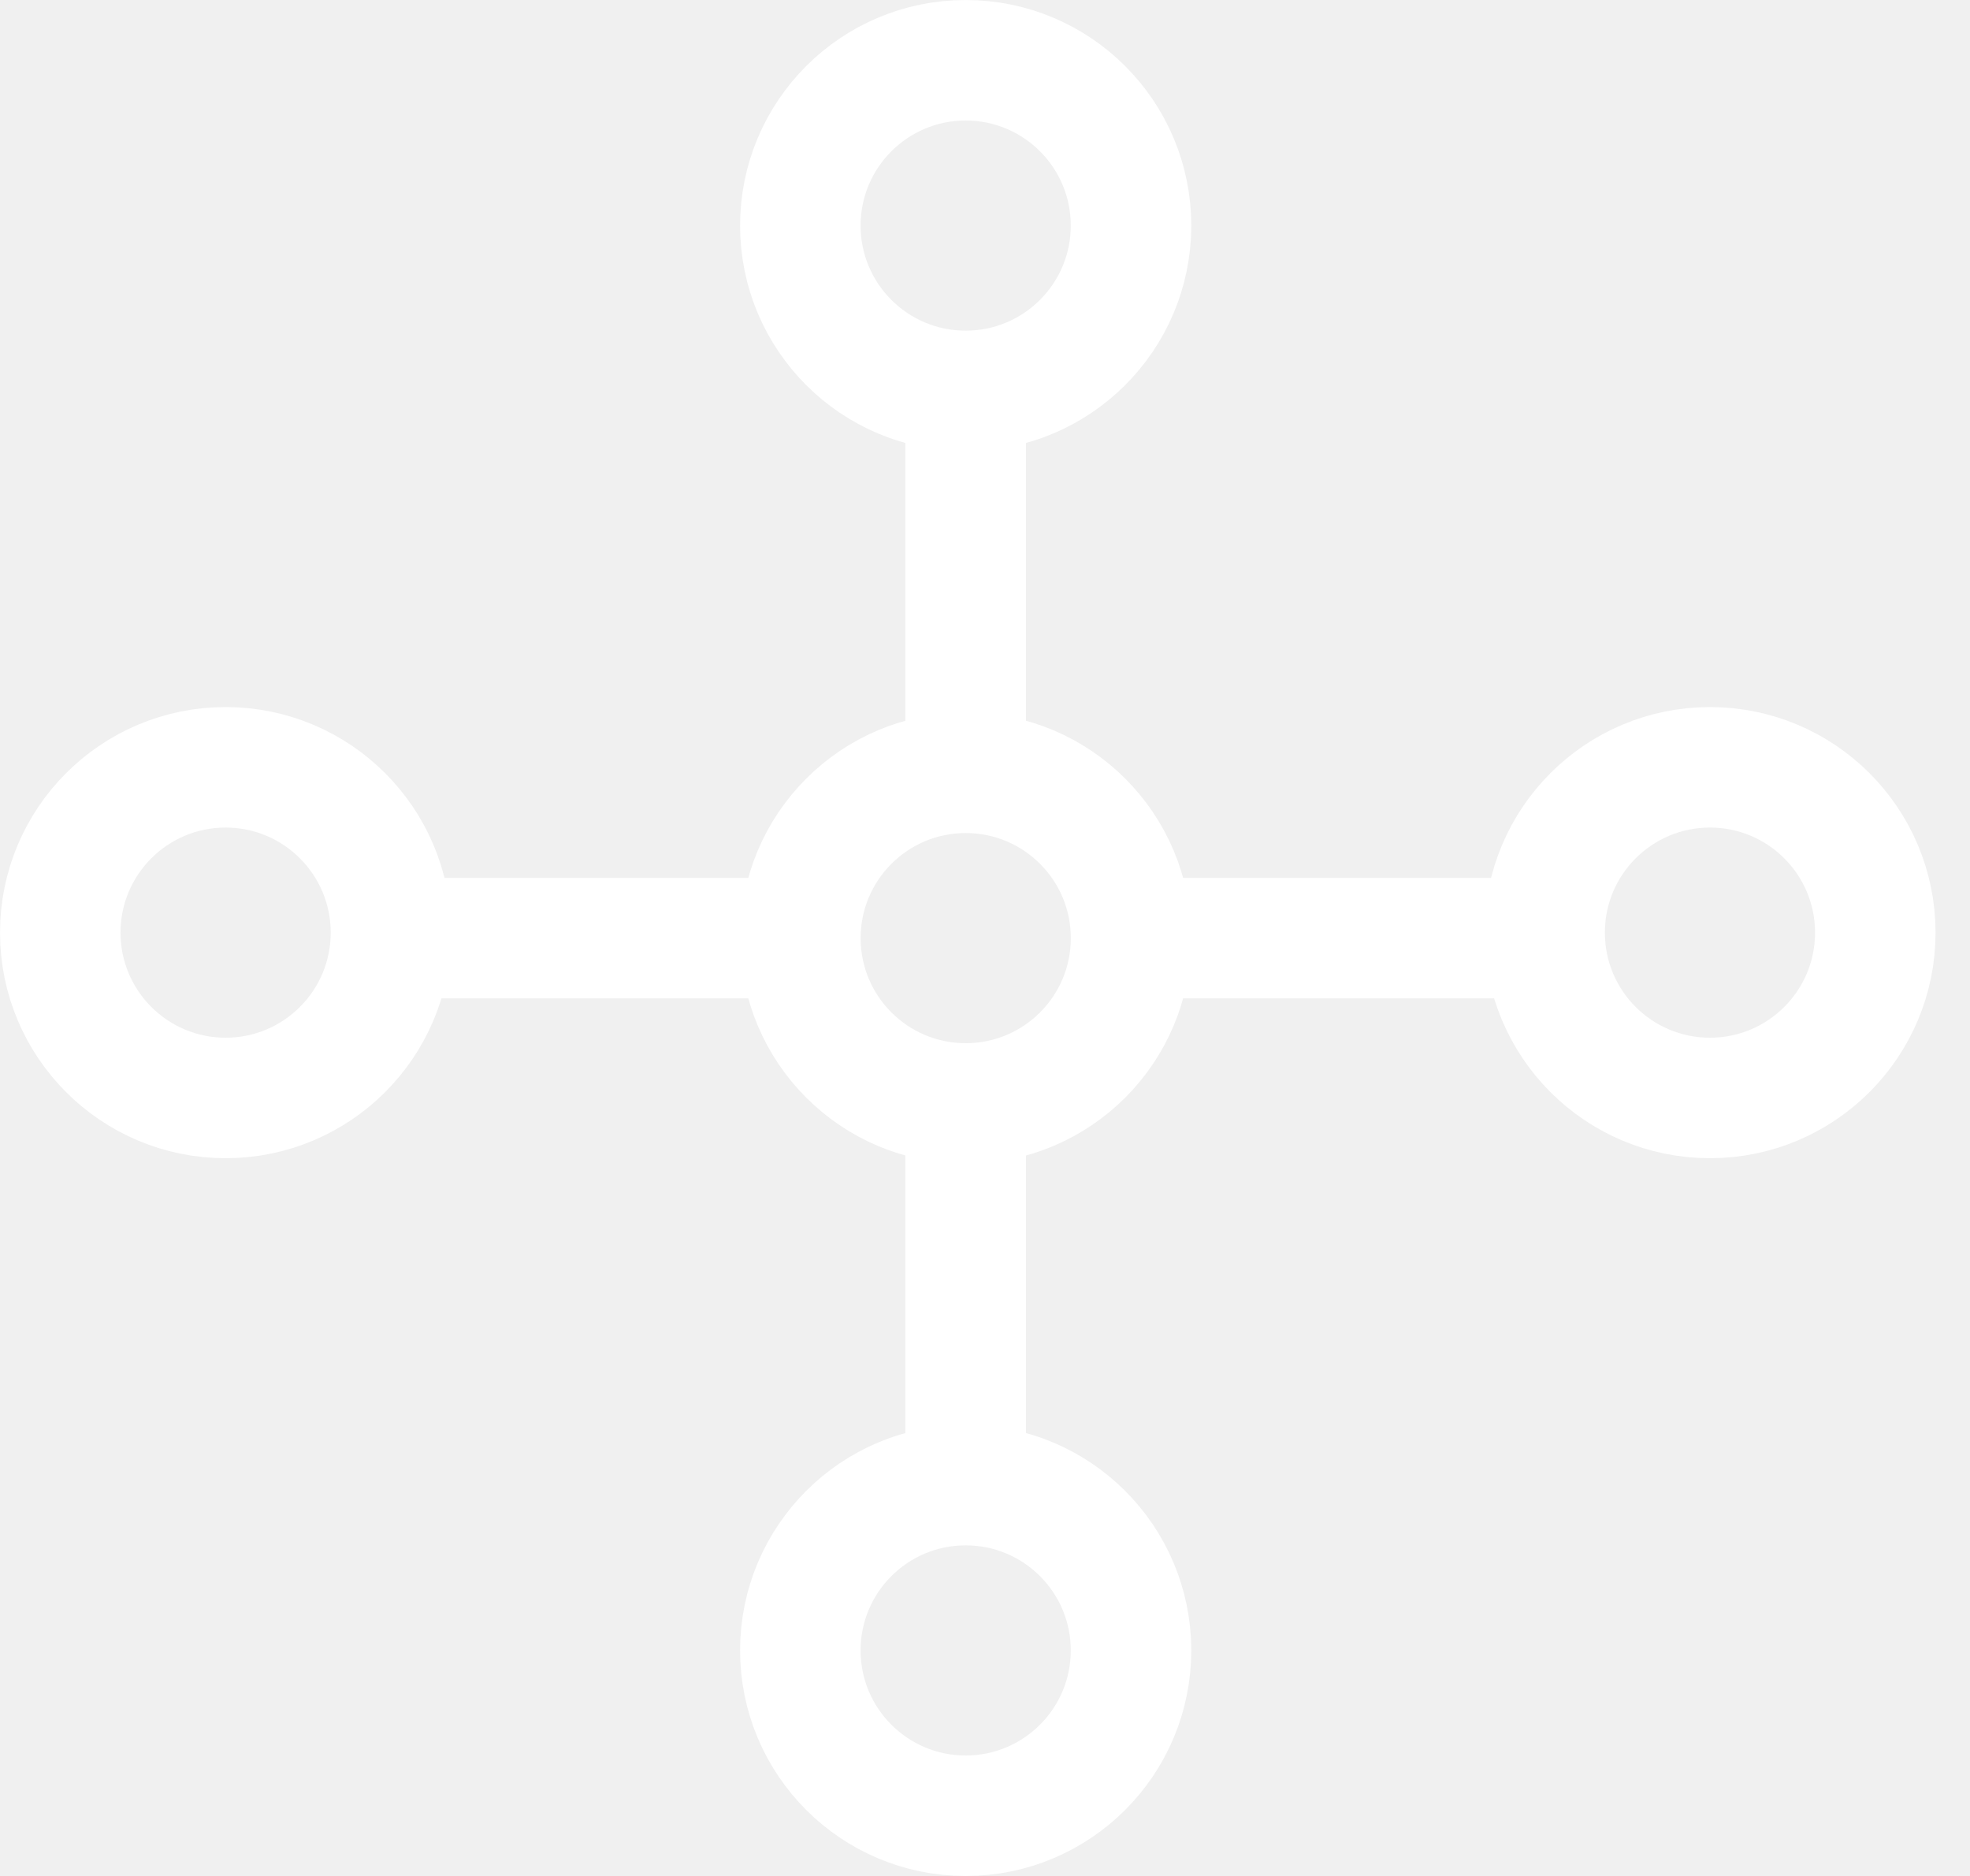
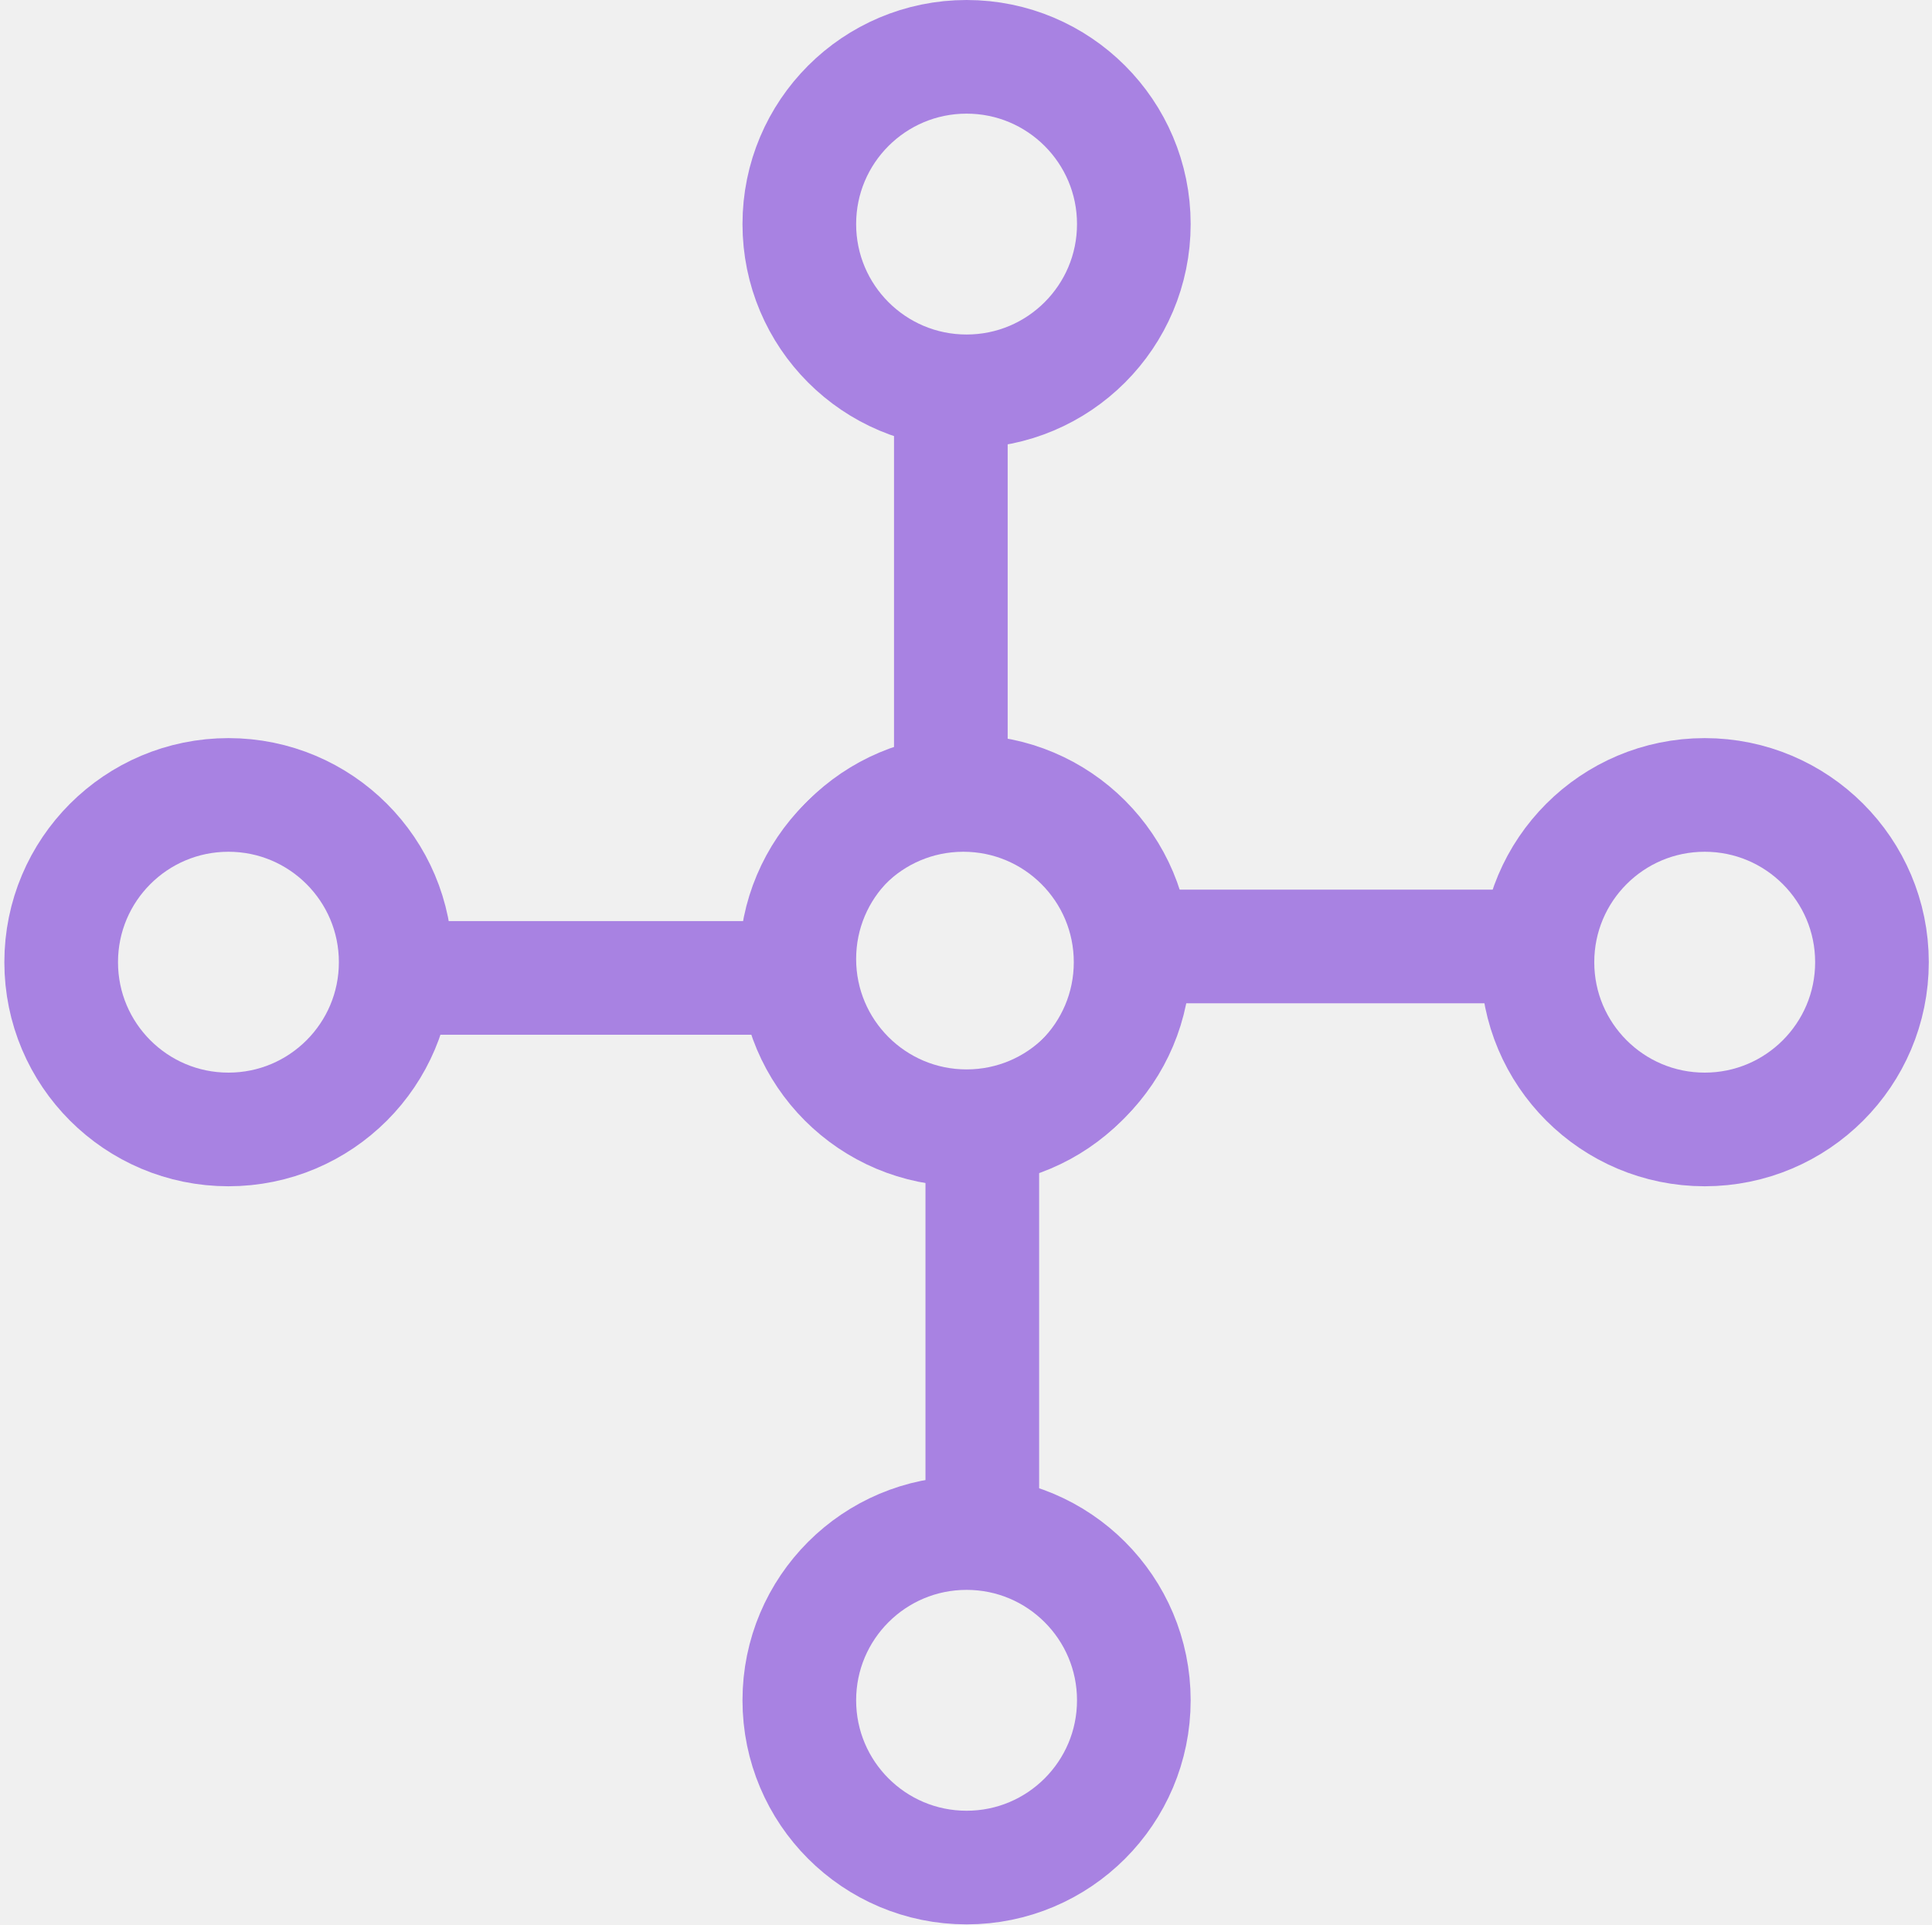
- <svg xmlns="http://www.w3.org/2000/svg" width="42" height="40" viewBox="0 0 42 40" fill="none">
-   <circle cx="4.81" cy="19.886" r="3.525" stroke="white" stroke-width="2.569" />
-   <circle cx="20.588" cy="4.81" r="3.525" stroke="white" stroke-width="2.569" />
-   <circle cx="20.588" cy="35.191" r="3.525" stroke="white" stroke-width="2.569" />
-   <mask id="path-4-inside-1_377_8770" fill="white">
-     <path fill-rule="evenodd" clip-rule="evenodd" d="M19.302 23.19V31.393H21.872V23.191C21.475 23.351 21.042 23.439 20.588 23.439C20.133 23.439 19.699 23.35 19.302 23.19ZM23.775 21.288H31.982V18.718H23.775C23.935 19.115 24.023 19.549 24.023 20.003C24.023 20.457 23.935 20.891 23.775 21.288ZM21.872 16.816V8.747H19.302V16.816C19.699 16.656 20.133 16.568 20.588 16.568C21.042 16.568 21.475 16.656 21.872 16.816ZM17.401 18.718H9.196V21.288H17.401C17.241 20.891 17.152 20.457 17.152 20.003C17.152 19.549 17.241 19.115 17.401 18.718Z" />
-   </mask>
-   <path d="M19.302 23.19L20.264 20.808L16.733 19.382V23.19H19.302ZM19.302 31.393H16.733V33.963H19.302V31.393ZM21.872 31.393V33.963H24.441V31.393H21.872ZM21.872 23.191H24.441V19.384L20.911 20.808L21.872 23.191ZM23.775 21.288L21.392 20.326L19.968 23.857H23.775V21.288ZM31.982 21.288V23.857H34.551V21.288H31.982ZM31.982 18.718H34.551V16.149H31.982V18.718ZM23.775 18.718V16.149H19.968L21.392 19.68L23.775 18.718ZM21.872 16.816L20.911 19.198L24.441 20.622V16.816H21.872ZM21.872 8.747H24.441V6.178H21.872V8.747ZM19.302 8.747V6.178H16.733V8.747H19.302ZM19.302 16.816H16.733V20.624L20.264 19.199L19.302 16.816ZM17.401 18.718L19.783 19.68L21.208 16.149H17.401V18.718ZM9.196 18.718V16.149H6.627V18.718H9.196ZM9.196 21.288H6.627V23.857H9.196V21.288ZM17.401 21.288V23.857H21.208L19.783 20.326L17.401 21.288ZM16.733 23.19V31.393H21.872V23.19H16.733ZM19.302 33.963H21.872V28.824H19.302V33.963ZM24.441 31.393V23.191H19.302V31.393H24.441ZM20.911 20.808C20.814 20.846 20.707 20.869 20.588 20.869V26.008C21.376 26.008 22.136 25.854 22.832 25.573L20.911 20.808ZM20.588 20.869C20.468 20.869 20.361 20.846 20.264 20.808L18.34 25.572C19.038 25.854 19.798 26.008 20.588 26.008V20.869ZM23.775 23.857H31.982V18.718H23.775V23.857ZM34.551 21.288V18.718H29.413V21.288H34.551ZM31.982 16.149H23.775V21.288H31.982V16.149ZM21.392 19.68C21.431 19.776 21.454 19.884 21.454 20.003H26.593C26.593 19.214 26.439 18.454 26.158 17.757L21.392 19.68ZM21.454 20.003C21.454 20.122 21.431 20.23 21.392 20.326L26.158 22.249C26.439 21.552 26.593 20.792 26.593 20.003H21.454ZM24.441 16.816V8.747H19.302V16.816H24.441ZM21.872 6.178H19.302V11.316H21.872V6.178ZM16.733 8.747V16.816H21.872V8.747H16.733ZM20.264 19.199C20.361 19.16 20.468 19.137 20.588 19.137V13.998C19.798 13.998 19.038 14.152 18.34 14.434L20.264 19.199ZM20.588 19.137C20.707 19.137 20.814 19.16 20.911 19.198L22.832 14.433C22.136 14.152 21.376 13.998 20.588 13.998V19.137ZM17.401 16.149H9.196V21.288H17.401V16.149ZM6.627 18.718V21.288H11.766V18.718H6.627ZM9.196 23.857H17.401V18.718H9.196V23.857ZM19.783 20.326C19.744 20.23 19.722 20.122 19.722 20.003H14.583C14.583 20.792 14.737 21.552 15.018 22.249L19.783 20.326ZM19.722 20.003C19.722 19.884 19.744 19.776 19.783 19.68L15.018 17.757C14.737 18.454 14.583 19.214 14.583 20.003H19.722Z" fill="white" mask="url(#path-4-inside-1_377_8770)" />
-   <circle cx="20.589" cy="20.003" r="3.525" stroke="white" stroke-width="2.569" />
-   <circle cx="36.456" cy="19.886" r="3.525" stroke="white" stroke-width="2.569" />
+ <svg xmlns="http://www.w3.org/2000/svg" width="255" height="254" viewBox="0 0 255 254" fill="none">
+   <circle cx="127.576" cy="126.576" r="22.076" stroke="#A882E2" stroke-width="15" />
+   <circle cx="127.576" cy="224.424" r="22.076" transform="rotate(180 127.576 224.424)" stroke="#A882E2" stroke-width="15" />
+   <line x1="129.651" y1="154" x2="129.651" y2="197" stroke="#A882E2" stroke-width="15" />
+   <circle cx="127.576" cy="29.576" r="22.076" stroke="#A882E2" stroke-width="15" />
+   <line x1="125.5" y1="100" x2="125.5" y2="57" stroke="#A882E2" stroke-width="15" />
+   <circle cx="127.151" cy="127" r="22.076" transform="rotate(-90 127.151 127)" stroke="#A882E2" stroke-width="15" />
+   <circle cx="225" cy="127" r="22.076" transform="rotate(90 225 127)" stroke="#A882E2" stroke-width="15" />
+   <line x1="154.576" y1="124.924" x2="197.576" y2="124.924" stroke="#A882E2" stroke-width="15" />
+   <circle cx="30.151" cy="127" r="22.076" transform="rotate(-90 30.1513 127)" stroke="#A882E2" stroke-width="15" />
+   <line x1="100.576" y1="129.076" x2="57.576" y2="129.076" stroke="#A882E2" stroke-width="15" />
</svg>
